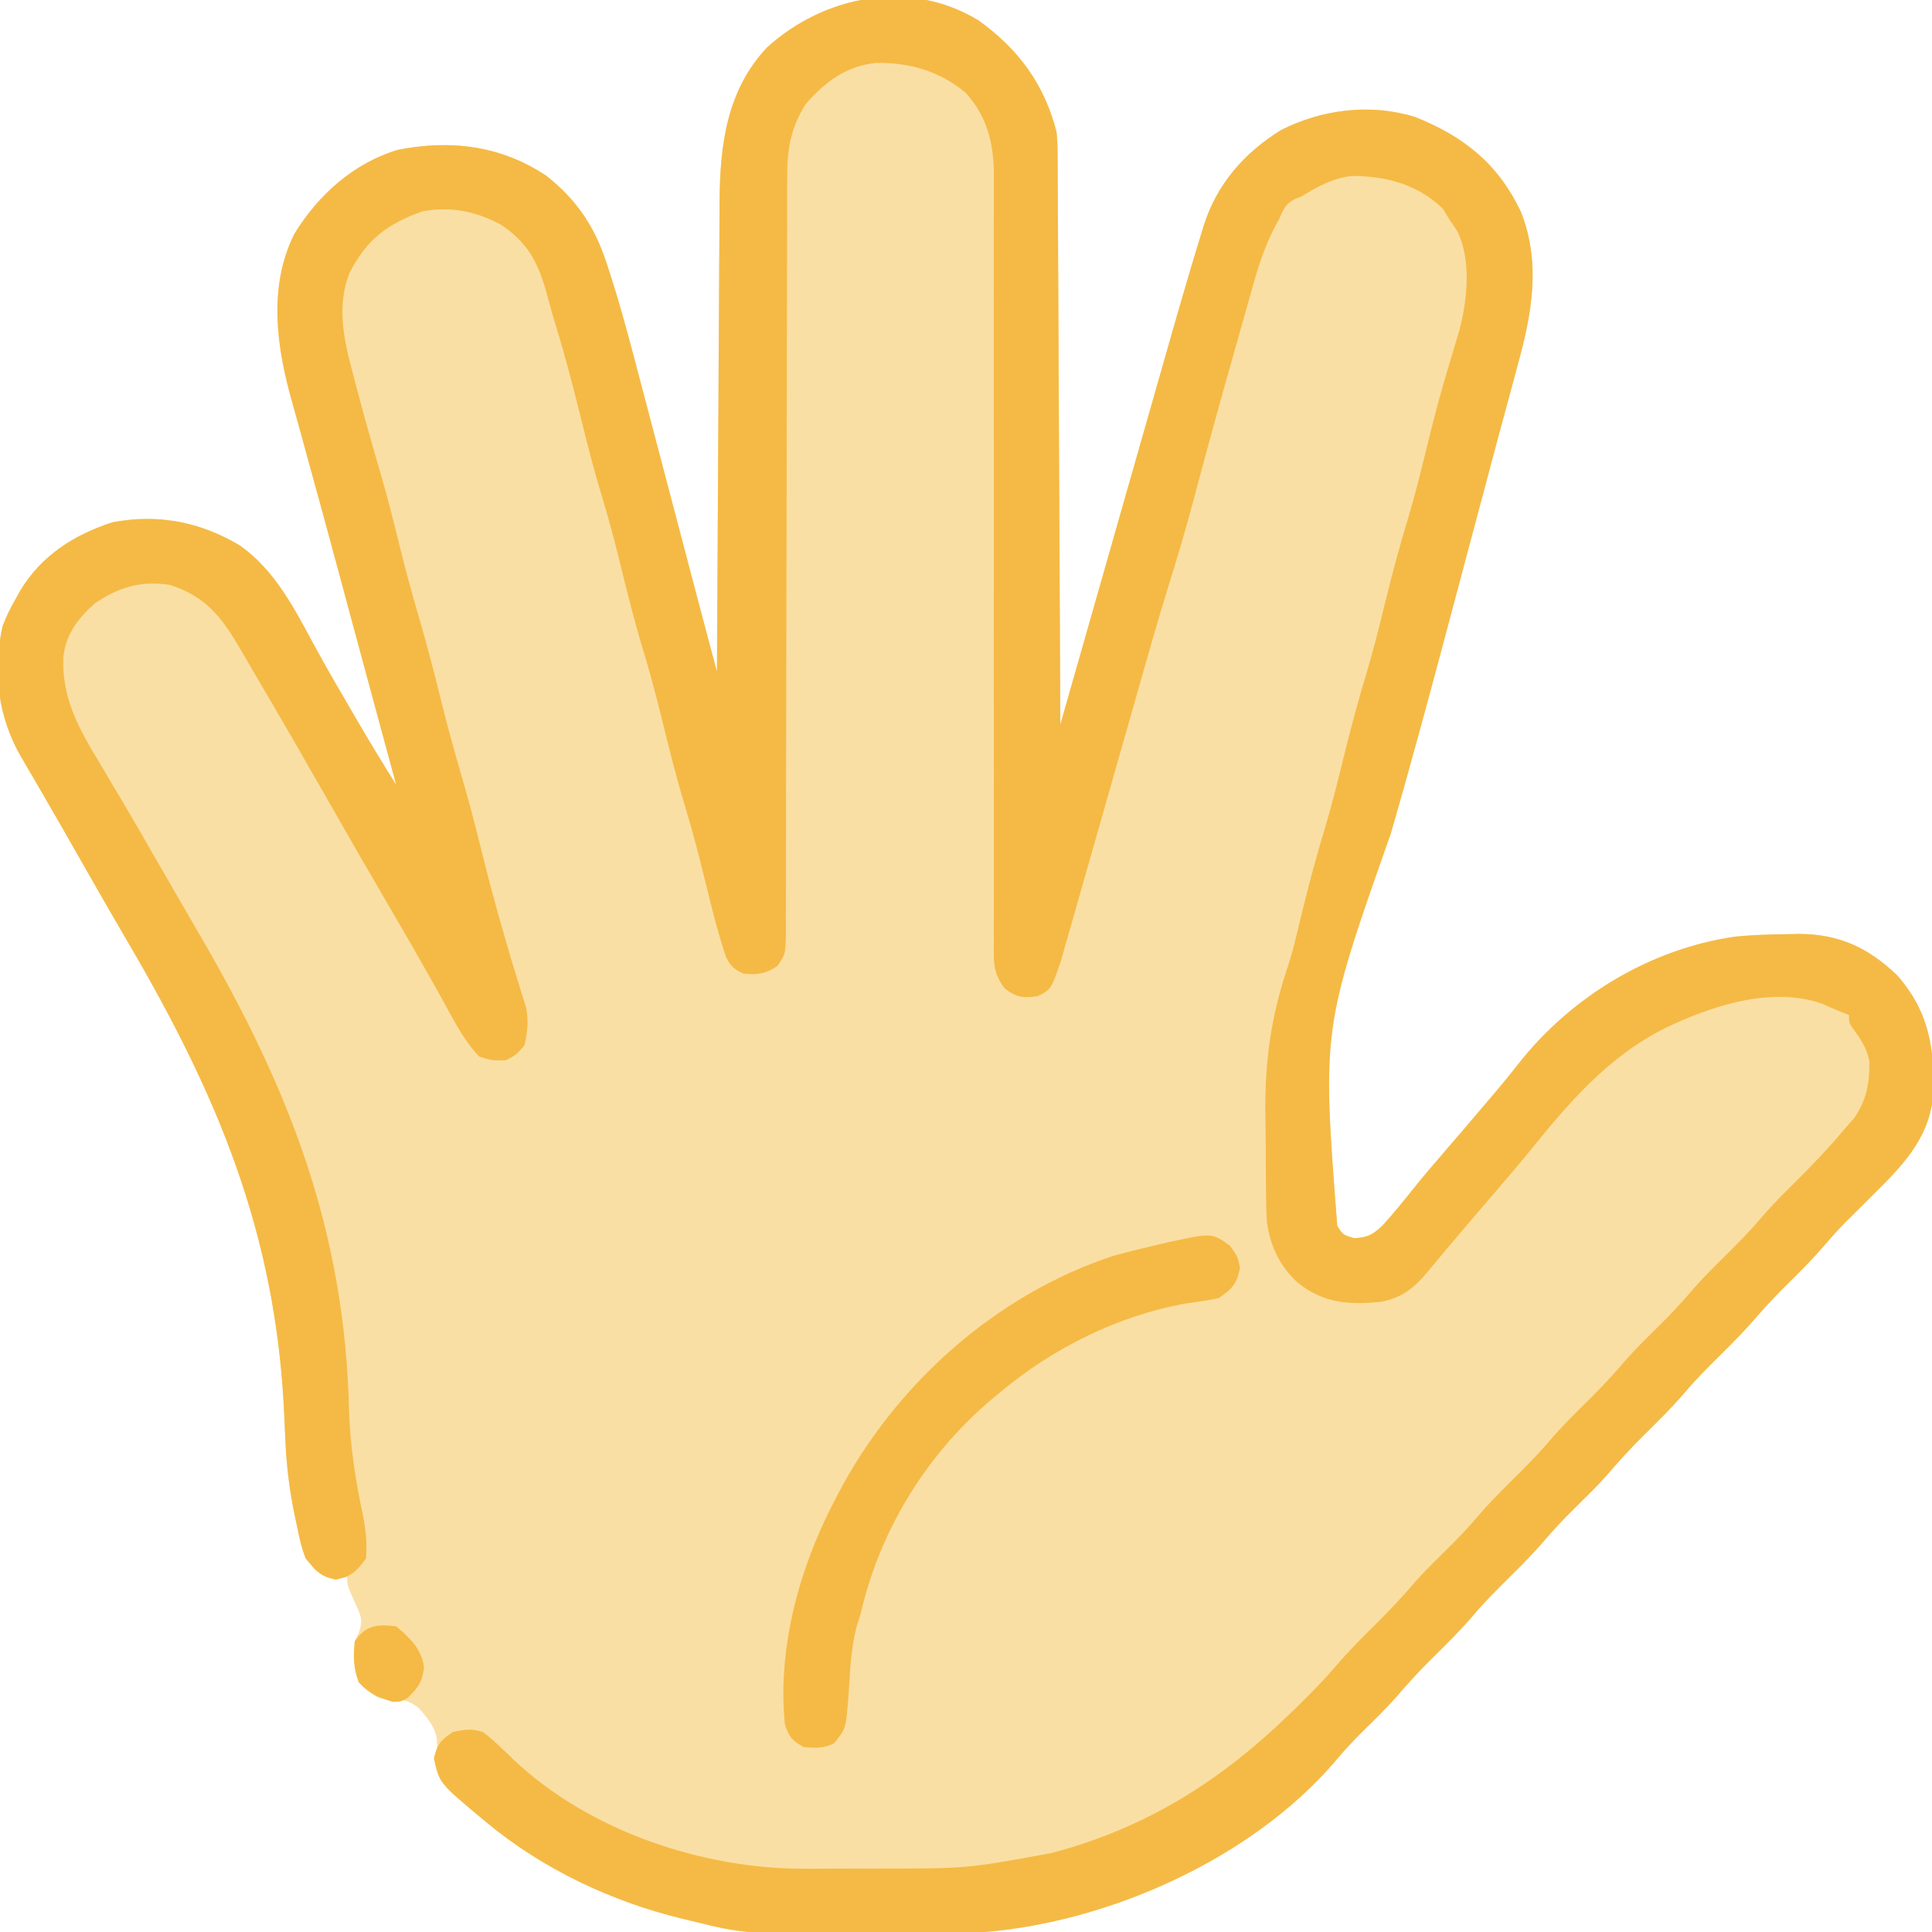
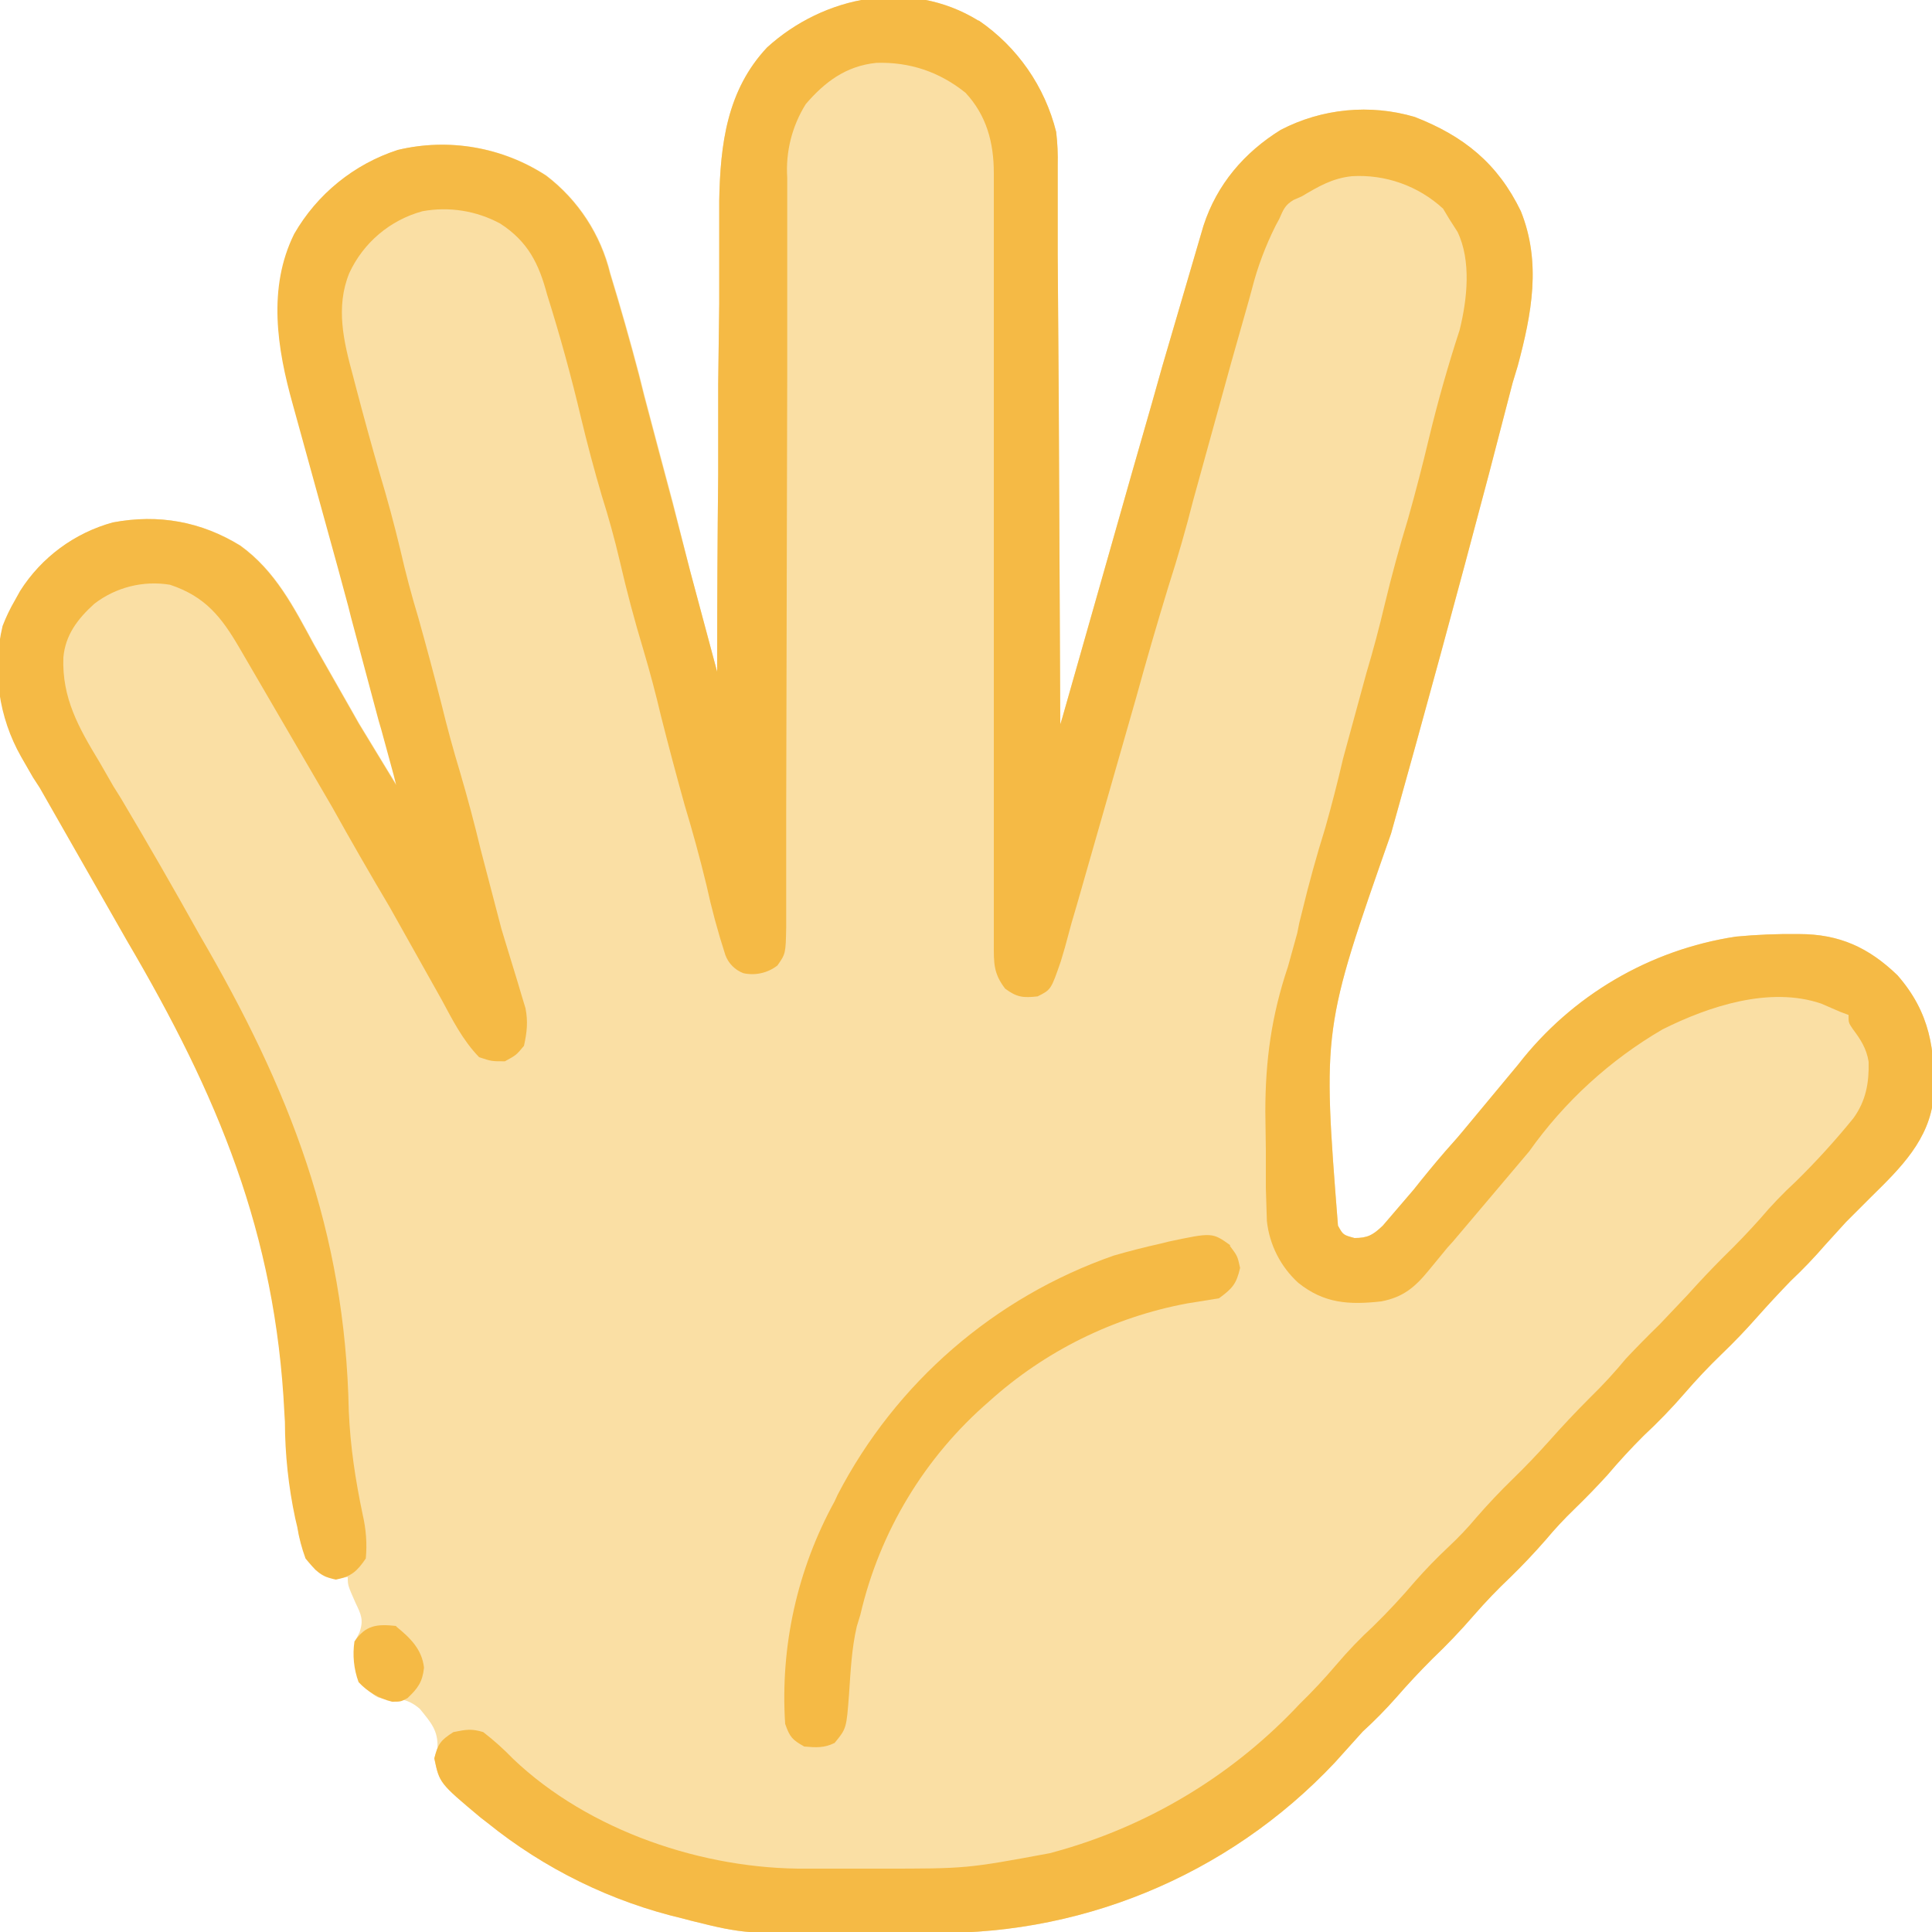
- <svg xmlns="http://www.w3.org/2000/svg" width="500" zoomAndPan="magnify" viewBox="0 0 375 375" height="500" preserveAspectRatio="xMidYMid meet" version="1.0">
-   <path fill="#fadfa4" d="M 189.938 3.973 C 197.703 9.539 202.738 16.398 205.078 25.637 C 205.27 28.062 205.27 28.062 205.281 30.617 C 205.285 31.09 205.289 31.566 205.293 32.055 C 205.309 33.625 205.309 35.199 205.312 36.773 C 205.32 37.906 205.324 39.039 205.332 40.172 C 205.355 43.242 205.363 46.309 205.375 49.375 C 205.387 52.582 205.406 55.793 205.426 59.004 C 205.457 65.074 205.484 71.148 205.508 77.219 C 205.539 84.133 205.574 91.051 205.609 97.965 C 205.688 112.184 205.75 126.406 205.809 140.625 C 205.996 139.969 205.996 139.969 206.188 139.305 C 209.23 128.621 212.277 117.938 215.324 107.254 C 216.797 102.09 218.27 96.922 219.742 91.754 C 221.027 87.246 222.312 82.734 223.602 78.227 C 224.281 75.844 224.957 73.461 225.637 71.078 C 228.07 62.531 230.5 53.984 233.125 45.492 C 233.293 44.941 233.461 44.391 233.633 43.824 C 236.164 35.777 241.504 29.645 248.652 25.242 C 256.609 21.195 266.098 20.035 274.656 22.707 C 284.062 26.438 290.727 31.734 295.164 41.016 C 299.164 51.016 297.348 60.902 294.559 70.938 C 294.258 72.055 293.961 73.172 293.664 74.289 C 293.031 76.648 292.395 79.004 291.75 81.359 C 290.781 84.91 289.836 88.465 288.895 92.02 C 287.43 97.559 285.953 103.09 284.469 108.621 C 283.395 112.625 282.328 116.629 281.266 120.637 C 277.617 134.379 273.918 148.098 269.961 161.758 C 256.605 199.684 256.605 199.684 259.562 237.938 C 260.66 239.676 260.66 239.676 262.801 240.324 C 265.383 240.227 266.441 239.664 268.305 237.91 C 270.395 235.633 272.328 233.238 274.258 230.824 C 276.258 228.328 278.336 225.902 280.426 223.48 C 281.176 222.609 281.926 221.734 282.676 220.863 C 283.234 220.215 283.234 220.215 283.805 219.555 C 285.57 217.496 287.324 215.434 289.078 213.363 C 289.41 212.973 289.746 212.578 290.09 212.176 C 291.641 210.348 293.152 208.504 294.629 206.613 C 304.816 193.566 320.23 184.168 336.762 181.809 C 340.164 181.453 343.566 181.367 346.984 181.32 C 347.688 181.305 348.387 181.289 349.113 181.27 C 356.945 181.297 362.566 183.906 368.211 189.273 C 374.535 196.457 375.633 203.828 375.148 213.047 C 374.359 221.223 368.828 226.707 363.281 232.18 C 362.684 232.777 362.086 233.375 361.473 233.988 C 360.379 235.082 359.281 236.168 358.184 237.254 C 356.797 238.66 355.5 240.105 354.219 241.609 C 352.102 244.078 349.848 246.375 347.535 248.656 C 345.266 250.895 343.051 253.141 340.988 255.57 C 338.777 258.16 336.406 260.547 333.984 262.941 C 331.578 265.316 329.219 267.684 327.027 270.266 C 324.48 273.258 321.695 275.984 318.898 278.742 C 316.441 281.18 314.137 283.695 311.895 286.336 C 309.844 288.629 307.641 290.762 305.453 292.922 C 303.543 294.816 301.715 296.734 299.973 298.781 C 297.762 301.375 295.391 303.762 292.969 306.152 C 290.562 308.527 288.203 310.898 286.012 313.477 C 283.465 316.473 280.68 319.195 277.883 321.957 C 275.426 324.395 273.121 326.91 270.879 329.547 C 268.828 331.84 266.625 333.977 264.434 336.133 C 262.52 338.031 260.715 339.961 259.004 342.043 C 242.906 360.73 215.484 372.996 191.16 375 C 187.859 375.117 184.559 375.137 181.254 375.148 C 180.301 375.152 179.348 375.156 178.363 375.16 C 176.348 375.168 174.332 375.172 172.316 375.176 C 170.273 375.18 168.23 375.188 166.191 375.207 C 144.492 375.379 144.492 375.379 134.031 372.805 C 133.273 372.621 133.273 372.621 132.5 372.438 C 118.777 369.125 105.363 362.801 94.48 353.762 C 94.07 353.418 93.656 353.078 93.23 352.727 C 85.266 346.062 85.266 346.062 84.227 341.309 C 84.426 340.629 84.621 339.949 84.824 339.25 C 85.023 335.855 83.547 334.223 81.426 331.672 C 79.219 329.801 77.578 329.781 74.77 329.758 C 73.242 329.59 73.242 329.59 71.043 327.805 C 68.707 324.809 68.449 322.34 68.848 318.605 C 69.121 318.016 69.395 317.426 69.676 316.82 C 70.504 314.379 70.004 313.445 68.938 311.141 C 67.383 307.703 67.383 307.703 67.383 306.152 C 66.734 306.227 66.082 306.305 65.414 306.383 C 62.988 306.152 62.988 306.152 61.109 304.691 C 58.902 301.969 58.34 299.738 57.68 296.355 C 57.562 295.82 57.445 295.289 57.324 294.738 C 56.223 289.598 55.586 284.52 55.375 279.262 C 55.328 278.168 55.277 277.074 55.227 275.98 C 55.203 275.414 55.176 274.844 55.152 274.262 C 53.516 239.32 42.219 212.523 24.715 182.68 C 21.277 176.809 17.906 170.898 14.539 164.984 C 12.246 160.957 9.949 156.934 7.609 152.934 C 7.203 152.234 6.797 151.535 6.379 150.816 C 5.633 149.531 4.879 148.246 4.121 146.965 C -0.402 139.164 -1.469 130.363 0.504 121.523 C 1.184 119.723 1.965 118.121 2.93 116.457 C 3.238 115.887 3.551 115.32 3.871 114.734 C 8.008 107.844 14.285 103.832 21.816 101.379 C 30.75 99.691 38.898 101.289 46.645 105.926 C 53.398 110.789 57.035 117.938 60.898 125.086 C 63.289 129.492 65.812 133.824 68.344 138.152 C 68.773 138.891 69.203 139.629 69.645 140.387 C 72 144.418 74.422 148.395 76.902 152.344 C 76.738 151.734 76.574 151.121 76.402 150.492 C 75.594 147.52 74.789 144.543 73.984 141.57 C 73.832 141.016 73.684 140.457 73.527 139.887 C 71.699 133.148 69.879 126.406 68.062 119.664 C 67.895 119.047 67.73 118.43 67.559 117.793 C 66.887 115.309 66.219 112.824 65.551 110.34 C 63.758 103.684 61.957 97.031 60.109 90.391 C 59.336 87.609 58.574 84.828 57.82 82.043 C 57.488 80.836 57.148 79.633 56.809 78.434 C 53.73 67.656 51.93 55.859 57.129 45.41 C 61.777 37.809 68.66 31.66 77.242 29.074 C 87.496 27.059 97.234 28.254 106.02 34.105 C 112.051 38.852 115.527 44.16 117.848 51.395 C 118.035 51.969 118.223 52.543 118.414 53.137 C 120.5 59.625 122.246 66.199 123.969 72.793 C 124.316 74.109 124.664 75.43 125.012 76.746 C 125.918 80.176 126.816 83.609 127.719 87.039 C 128.629 90.512 129.543 93.984 130.461 97.453 C 131.652 101.973 132.84 106.492 134.027 111.012 C 135.723 117.469 137.434 123.922 139.16 130.371 C 139.164 129.871 139.164 129.371 139.168 128.855 C 139.227 116.633 139.293 104.41 139.371 92.188 C 139.406 86.277 139.441 80.367 139.469 74.457 C 139.492 69.301 139.523 64.148 139.559 58.992 C 139.574 56.266 139.594 53.539 139.602 50.812 C 139.613 47.758 139.637 44.707 139.66 41.652 C 139.66 40.316 139.66 40.316 139.664 38.953 C 139.77 28.027 141.074 17.52 148.867 9.219 C 159.977 -0.871 176.609 -4.188 189.938 3.973 Z M 189.938 3.973 " fill-opacity="1" fill-rule="nonzero" />
-   <path fill="#f5ba45" d="M 189.938 3.973 C 197.703 9.539 202.738 16.398 205.078 25.637 C 205.27 28.062 205.27 28.062 205.281 30.617 C 205.285 31.09 205.289 31.566 205.293 32.055 C 205.309 33.625 205.309 35.199 205.312 36.773 C 205.32 37.906 205.324 39.039 205.332 40.172 C 205.355 43.242 205.363 46.309 205.375 49.375 C 205.387 52.582 205.406 55.793 205.426 59.004 C 205.457 65.074 205.484 71.148 205.508 77.219 C 205.539 84.133 205.574 91.051 205.609 97.965 C 205.688 112.184 205.75 126.406 205.809 140.625 C 205.996 139.969 205.996 139.969 206.188 139.305 C 209.23 128.621 212.277 117.938 215.324 107.254 C 216.797 102.09 218.27 96.922 219.742 91.754 C 221.027 87.246 222.312 82.734 223.602 78.227 C 224.281 75.844 224.957 73.461 225.637 71.078 C 228.07 62.531 230.5 53.984 233.125 45.492 C 233.293 44.941 233.461 44.391 233.633 43.824 C 236.164 35.777 241.504 29.645 248.652 25.242 C 256.609 21.195 266.098 20.035 274.656 22.707 C 284.062 26.438 290.727 31.734 295.164 41.016 C 299.164 51.016 297.348 60.902 294.559 70.938 C 294.258 72.055 293.961 73.172 293.664 74.289 C 293.031 76.648 292.395 79.004 291.75 81.359 C 290.781 84.91 289.836 88.465 288.895 92.02 C 287.43 97.559 285.953 103.09 284.469 108.621 C 283.395 112.625 282.328 116.629 281.266 120.637 C 277.617 134.379 273.918 148.098 269.961 161.758 C 256.605 199.684 256.605 199.684 259.562 237.938 C 260.66 239.676 260.66 239.676 262.801 240.324 C 265.383 240.227 266.441 239.664 268.305 237.91 C 270.395 235.633 272.328 233.238 274.258 230.824 C 276.258 228.328 278.336 225.902 280.426 223.48 C 281.176 222.609 281.926 221.734 282.676 220.863 C 283.234 220.215 283.234 220.215 283.805 219.555 C 285.57 217.496 287.324 215.434 289.078 213.363 C 289.41 212.973 289.746 212.578 290.09 212.176 C 291.641 210.348 293.152 208.504 294.629 206.613 C 304.816 193.566 320.23 184.168 336.762 181.809 C 340.164 181.453 343.566 181.367 346.984 181.32 C 347.688 181.305 348.387 181.289 349.113 181.27 C 356.945 181.297 362.566 183.906 368.211 189.273 C 374.535 196.457 375.633 203.828 375.148 213.047 C 374.359 221.223 368.828 226.707 363.281 232.18 C 362.684 232.777 362.086 233.375 361.473 233.988 C 360.379 235.082 359.281 236.168 358.184 237.254 C 356.797 238.66 355.5 240.105 354.219 241.609 C 352.102 244.078 349.848 246.375 347.535 248.656 C 345.266 250.895 343.051 253.141 340.988 255.57 C 338.777 258.16 336.406 260.547 333.984 262.941 C 331.578 265.316 329.219 267.684 327.027 270.266 C 324.48 273.258 321.695 275.984 318.898 278.742 C 316.441 281.18 314.137 283.695 311.895 286.336 C 309.844 288.629 307.641 290.762 305.453 292.922 C 303.543 294.816 301.715 296.734 299.973 298.781 C 297.762 301.375 295.391 303.762 292.969 306.152 C 290.562 308.527 288.203 310.898 286.012 313.477 C 283.465 316.473 280.68 319.195 277.883 321.957 C 275.426 324.395 273.121 326.91 270.879 329.547 C 268.828 331.84 266.625 333.977 264.434 336.133 C 262.52 338.031 260.715 339.961 259.004 342.043 C 242.906 360.73 215.484 372.996 191.16 375 C 187.859 375.117 184.559 375.137 181.254 375.148 C 180.301 375.152 179.348 375.156 178.363 375.16 C 176.348 375.168 174.332 375.172 172.316 375.176 C 170.273 375.18 168.23 375.188 166.191 375.207 C 144.492 375.379 144.492 375.379 134.031 372.805 C 133.273 372.621 133.273 372.621 132.5 372.438 C 118.777 369.125 105.363 362.801 94.48 353.762 C 94.07 353.418 93.656 353.078 93.23 352.727 C 85.281 346.074 85.281 346.074 84.227 341.309 C 84.938 338.477 85.414 337.832 87.891 336.184 C 90.359 335.652 91.395 335.484 93.75 336.184 C 95.836 337.789 97.656 339.578 99.543 341.414 C 114.215 355.387 136.508 362.863 156.457 362.719 C 157.234 362.719 158.012 362.719 158.809 362.715 C 160.438 362.715 162.066 362.707 163.695 362.699 C 166.156 362.688 168.617 362.684 171.082 362.684 C 187.668 362.68 187.668 362.68 203.934 359.711 C 205.152 359.379 205.152 359.379 206.395 359.039 C 223.801 354.012 237.656 345.016 250.488 332.52 C 251.109 331.922 251.73 331.32 252.367 330.703 C 254.852 328.262 257.242 325.781 259.508 323.137 C 261.75 320.516 264.148 318.094 266.602 315.676 C 269.457 312.852 272.176 309.988 274.777 306.93 C 276.824 304.633 279.027 302.5 281.219 300.34 C 283.125 298.445 284.957 296.527 286.699 294.48 C 288.906 291.887 291.281 289.5 293.699 287.109 C 296.105 284.734 298.469 282.363 300.66 279.785 C 303.203 276.789 305.992 274.066 308.785 271.309 C 311.242 268.867 313.547 266.352 315.793 263.715 C 317.84 261.422 320.043 259.285 322.234 257.129 C 324.141 255.234 325.973 253.312 327.715 251.266 C 329.922 248.676 332.297 246.289 334.715 243.898 C 337.121 241.52 339.484 239.152 341.676 236.574 C 343.867 233.992 346.227 231.625 348.633 229.25 C 351.965 225.953 355.148 222.59 358.152 218.996 C 358.715 218.359 359.273 217.727 359.848 217.07 C 362.277 213.652 362.906 210.168 362.844 206.043 C 362.402 203.508 361.184 201.734 359.688 199.68 C 358.887 198.488 358.887 198.488 358.887 197.023 C 358.359 196.809 357.828 196.598 357.285 196.379 C 356.043 195.883 354.812 195.363 353.602 194.789 C 343.594 191.363 331.816 195.348 322.77 199.77 C 311.918 205.352 304.445 214.102 296.902 223.457 C 294.926 225.879 292.902 228.254 290.863 230.621 C 287.906 234.059 284.957 237.504 282.027 240.969 C 281.707 241.344 281.391 241.723 281.059 242.109 C 279.188 244.328 279.188 244.328 277.34 246.566 C 274.648 249.867 272.277 251.84 268.066 252.688 C 261.816 253.27 256.977 253.008 251.953 249.023 C 248.387 245.844 246.434 241.621 245.875 236.91 C 245.77 234.793 245.73 232.688 245.723 230.566 C 245.719 229.781 245.711 229 245.703 228.191 C 245.691 226.531 245.688 224.871 245.688 223.215 C 245.684 220.727 245.641 218.246 245.602 215.762 C 245.523 205.719 246.75 197.125 249.965 187.621 C 250.672 185.48 251.223 183.316 251.75 181.125 C 251.914 180.445 252.082 179.766 252.25 179.066 C 252.488 178.074 252.488 178.074 252.73 177.062 C 254.07 171.586 255.516 166.168 257.156 160.773 C 258.504 156.293 259.629 151.762 260.742 147.219 C 262.102 141.68 263.555 136.199 265.215 130.746 C 266.559 126.262 267.684 121.734 268.797 117.188 C 270.156 111.648 271.609 106.172 273.27 100.715 C 274.84 95.488 276.113 90.188 277.414 84.887 C 278.527 80.375 279.727 75.906 281.066 71.457 C 281.363 70.461 281.66 69.465 281.957 68.469 C 282.391 67.004 282.828 65.539 283.266 64.078 C 284.828 58.176 285.602 50.566 282.898 44.953 C 282.371 44.113 281.824 43.285 281.25 42.48 C 280.855 41.832 280.465 41.18 280.059 40.512 C 275.215 35.793 268.945 34.129 262.363 34.16 C 258.645 34.578 255.852 36.191 252.684 38.086 C 252.164 38.309 251.645 38.527 251.105 38.754 C 249.395 39.766 249.121 40.695 248.289 42.48 C 248.059 42.906 247.828 43.336 247.59 43.777 C 245.48 47.742 244.211 51.777 243.012 56.094 C 242.699 57.199 242.699 57.199 242.379 58.328 C 241.703 60.703 241.035 63.082 240.371 65.461 C 239.91 67.098 239.445 68.738 238.98 70.375 C 236.469 79.277 234.008 88.188 231.645 97.129 C 230.16 102.711 228.523 108.238 226.801 113.75 C 224.555 120.961 222.523 128.234 220.457 135.5 C 218.375 142.828 216.289 150.156 214.195 157.484 C 213.32 160.551 212.445 163.621 211.574 166.691 C 210.719 169.707 209.859 172.719 208.996 175.734 C 208.668 176.871 208.348 178.008 208.023 179.145 C 207.578 180.727 207.125 182.305 206.668 183.887 C 206.414 184.781 206.16 185.676 205.898 186.598 C 204.008 192.066 204.008 192.066 201.414 193.359 C 198.57 193.738 197.41 193.648 195.074 191.918 C 192.762 188.926 192.852 186.863 192.906 183.184 C 192.898 182.199 192.898 182.199 192.891 181.195 C 192.883 178.996 192.895 176.797 192.91 174.594 C 192.91 173.016 192.906 171.441 192.898 169.863 C 192.891 166.465 192.891 163.066 192.902 159.672 C 192.922 154.297 192.914 148.922 192.902 143.551 C 192.883 134.078 192.887 124.605 192.895 115.137 C 192.91 100.887 192.906 86.637 192.883 72.387 C 192.875 67.047 192.875 61.707 192.891 56.367 C 192.895 53.039 192.891 49.715 192.887 46.387 C 192.887 44.848 192.891 43.309 192.895 41.77 C 192.906 39.664 192.902 37.555 192.895 35.449 C 192.898 34.844 192.906 34.238 192.914 33.617 C 192.863 27.73 191.484 22.395 187.414 17.996 C 182.352 13.773 176.539 12.129 170.07 12.207 C 164.211 12.82 160.125 15.898 156.352 20.246 C 153.449 24.891 152.754 29.121 152.793 34.469 C 152.789 35.109 152.785 35.754 152.781 36.414 C 152.773 38.559 152.777 40.699 152.781 42.84 C 152.777 44.379 152.773 45.918 152.766 47.461 C 152.758 50.77 152.75 54.078 152.754 57.391 C 152.754 62.621 152.738 67.852 152.723 73.086 C 152.695 83.238 152.68 93.395 152.668 103.551 C 152.652 116.488 152.625 129.426 152.59 142.367 C 152.574 147.57 152.566 152.773 152.566 157.977 C 152.566 161.207 152.555 164.438 152.547 167.668 C 152.543 169.172 152.543 170.672 152.547 172.172 C 152.547 174.219 152.543 176.262 152.531 178.309 C 152.535 178.906 152.539 179.5 152.543 180.117 C 152.504 185.215 152.504 185.215 150.879 187.5 C 148.703 189 146.898 189.293 144.285 188.965 C 142.438 188.148 141.602 187.348 140.816 185.473 C 139.34 180.949 138.168 176.379 137.055 171.754 C 135.789 166.59 134.484 161.457 132.934 156.371 C 131.191 150.652 129.766 144.867 128.344 139.059 C 127.285 134.785 126.16 130.555 124.879 126.344 C 123.137 120.621 121.711 114.836 120.285 109.031 C 119.23 104.758 118.102 100.523 116.82 96.312 C 115.309 91.348 114.031 86.34 112.793 81.301 C 111.266 75.09 109.645 68.934 107.77 62.824 C 107.223 61.02 106.711 59.207 106.234 57.387 C 104.57 51.215 102.535 47.031 97.062 43.512 C 92.152 40.965 87.504 40.031 82.031 41.016 C 75.203 43.422 71.195 46.484 67.887 52.871 C 65.23 59.453 66.781 66.168 68.574 72.785 C 68.77 73.543 68.969 74.305 69.172 75.09 C 70.641 80.684 72.223 86.25 73.844 91.805 C 75.262 96.695 76.508 101.609 77.715 106.555 C 78.805 110.984 80.023 115.371 81.297 119.75 C 82.922 125.332 84.391 130.934 85.77 136.582 C 86.863 141.016 88.082 145.398 89.355 149.781 C 90.805 154.762 92.152 159.754 93.383 164.797 C 94.637 169.922 96 175.012 97.457 180.086 C 97.641 180.727 97.824 181.371 98.016 182.031 C 98.84 184.887 99.676 187.734 100.566 190.566 C 100.84 191.457 101.113 192.352 101.395 193.27 C 101.637 194.02 101.875 194.773 102.125 195.551 C 102.625 198.211 102.395 200.246 101.805 202.883 C 100.25 204.711 100.25 204.711 98.145 205.812 C 95.535 205.855 95.535 205.855 93.016 205.078 C 89.91 201.848 87.941 197.758 85.785 193.863 C 82.438 187.879 79.047 181.926 75.578 176.012 C 71.828 169.609 68.125 163.184 64.453 156.738 C 59.492 148.039 54.5 139.363 49.414 130.734 C 48.457 129.102 47.504 127.465 46.555 125.828 C 43.004 119.777 39.918 115.73 32.957 113.527 C 27.34 112.664 22.965 113.984 18.309 117.188 C 15.098 120.102 12.723 123.195 12.293 127.598 C 11.992 135.473 15.242 141.305 19.227 147.902 C 20.156 149.469 21.082 151.035 22.008 152.598 C 22.488 153.402 22.965 154.207 23.461 155.035 C 25.789 158.969 28.07 162.934 30.352 166.902 C 33.137 171.742 35.926 176.582 38.742 181.41 C 56.184 211.352 66.965 238.898 67.758 273.949 C 67.969 280.812 69.012 287.324 70.43 294.031 C 71.004 296.898 71.285 299.559 71.043 302.492 C 69.254 304.969 68.195 305.984 65.184 306.609 C 62.188 305.984 61.266 304.848 59.324 302.492 C 58.523 300.488 58.09 298.469 57.68 296.355 C 57.562 295.82 57.445 295.289 57.324 294.738 C 56.223 289.598 55.586 284.52 55.375 279.262 C 55.328 278.168 55.277 277.074 55.227 275.98 C 55.203 275.414 55.176 274.844 55.152 274.262 C 53.516 239.32 42.219 212.523 24.715 182.68 C 21.277 176.809 17.906 170.898 14.539 164.984 C 12.246 160.957 9.949 156.934 7.609 152.934 C 7.203 152.234 6.797 151.535 6.379 150.816 C 5.633 149.531 4.879 148.246 4.121 146.965 C -0.402 139.164 -1.469 130.363 0.504 121.523 C 1.184 119.723 1.965 118.121 2.93 116.457 C 3.238 115.887 3.551 115.32 3.871 114.734 C 8.008 107.844 14.285 103.832 21.816 101.379 C 30.75 99.691 38.898 101.289 46.645 105.926 C 53.398 110.789 57.035 117.938 60.898 125.086 C 63.289 129.492 65.812 133.824 68.344 138.152 C 68.773 138.891 69.203 139.629 69.645 140.387 C 72 144.418 74.422 148.395 76.902 152.344 C 76.738 151.734 76.574 151.121 76.402 150.492 C 75.594 147.52 74.789 144.543 73.984 141.57 C 73.832 141.016 73.684 140.457 73.527 139.887 C 71.699 133.148 69.879 126.406 68.062 119.664 C 67.895 119.047 67.73 118.43 67.559 117.793 C 66.887 115.309 66.219 112.824 65.551 110.34 C 63.758 103.684 61.957 97.031 60.109 90.391 C 59.336 87.609 58.574 84.828 57.82 82.043 C 57.488 80.836 57.148 79.633 56.809 78.434 C 53.73 67.656 51.93 55.859 57.129 45.41 C 61.777 37.809 68.66 31.66 77.242 29.074 C 87.496 27.059 97.234 28.254 106.02 34.105 C 112.051 38.852 115.527 44.16 117.848 51.395 C 118.035 51.969 118.223 52.543 118.414 53.137 C 120.5 59.625 122.246 66.199 123.969 72.793 C 124.316 74.109 124.664 75.43 125.012 76.746 C 125.918 80.176 126.816 83.609 127.719 87.039 C 128.629 90.512 129.543 93.984 130.461 97.453 C 131.652 101.973 132.84 106.492 134.027 111.012 C 135.723 117.469 137.434 123.922 139.16 130.371 C 139.164 129.871 139.164 129.371 139.168 128.855 C 139.227 116.633 139.293 104.41 139.371 92.188 C 139.406 86.277 139.441 80.367 139.469 74.457 C 139.492 69.301 139.523 64.148 139.559 58.992 C 139.574 56.266 139.594 53.539 139.602 50.812 C 139.613 47.758 139.637 44.707 139.66 41.652 C 139.66 40.316 139.66 40.316 139.664 38.953 C 139.77 28.027 141.074 17.52 148.867 9.219 C 159.977 -0.871 176.609 -4.188 189.938 3.973 Z M 189.938 3.973 " fill-opacity="1" fill-rule="nonzero" />
-   <path fill="#f5ba45" d="M 238.723 241.789 C 240.234 243.895 240.234 243.895 240.691 246.094 C 240.039 249.23 239.223 250.117 236.574 251.953 C 234.539 252.418 232.508 252.676 230.441 252.953 C 217.145 255.285 204.375 261.648 194.094 270.262 C 193.355 270.883 192.617 271.5 191.855 272.137 C 179.422 282.871 170.633 297.449 166.992 313.477 C 166.742 314.246 166.492 315.016 166.238 315.812 C 165.141 320.125 164.984 324.488 164.707 328.918 C 164.203 335.555 164.203 335.555 161.867 338.379 C 159.809 339.406 158.285 339.293 156.008 339.109 C 153.711 337.809 153.191 337.262 152.344 334.715 C 150.879 319.992 155.082 304.512 161.867 291.504 C 162.09 291.066 162.316 290.629 162.547 290.18 C 173.613 268.879 193.129 251.328 216.102 243.754 C 219.066 242.945 222.043 242.207 225.035 241.516 C 225.59 241.387 226.145 241.258 226.719 241.125 C 235.242 239.273 235.242 239.273 238.723 241.789 Z M 238.723 241.789 " fill-opacity="1" fill-rule="nonzero" />
-   <path fill="#f5ba45" d="M 76.902 315.672 C 79.582 317.926 81.84 320.074 82.305 323.641 C 81.965 326.484 81.141 327.605 79.102 329.59 C 77.773 330.32 77.773 330.32 76.172 330.32 C 73.406 329.449 71.562 328.711 69.625 326.523 C 68.551 323.672 68.602 321.648 68.848 318.602 C 70.98 315.406 73.219 315.23 76.902 315.672 Z M 76.902 315.672 " fill-opacity="1" fill-rule="nonzero" />
+ <svg xmlns="http://www.w3.org/2000/svg" width="500" height="500" version="1.0" viewBox="0 0 375 375">
+   <path fill="#fadfa4" d="M190 4a37 37 0 0 1 15 21.6 45 45 0 0 1 .3 6.5v17.3l.2 27.8.3 63.4.4-1.3 9.1-32 4.4-15.5 3.9-13.6 2-7.1 7.5-25.6.5-1.7c2.6-8 7.9-14.2 15-18.6a35 35 0 0 1 26-2.5c9.5 3.7 16.1 9 20.6 18.3 4 10 2.1 19.9-.6 30l-1 3.3L289 92a4711 4711 0 0 1-19 69.8c-13.3 37.9-13.3 37.9-10.3 76.1 1 1.8 1 1.8 3.2 2.4 2.6 0 3.6-.6 5.5-2.4l6-7q3-3.8 6.1-7.4l2.3-2.6 1.1-1.3 10.8-13a66 66 0 0 1 42.2-24.8 113 113 0 0 1 12.3-.5c7.8 0 13.5 2.6 19.1 8 6.3 7.2 7.4 14.5 7 23.7-.8 8.2-6.4 13.7-12 19.2l-5 5-4 4.4q-3.2 3.7-6.7 7-3.3 3.4-6.5 7a120 120 0 0 1-7 7.3 114 114 0 0 0-7 7.4q-3.8 4.4-8.1 8.4-3.7 3.7-7 7.6-3.1 3.4-6.4 6.6-3 2.9-5.5 5.9-3.4 3.9-7 7.4-3.6 3.4-7 7.3-3.8 4.4-8.1 8.5-3.7 3.7-7 7.5-3.1 3.5-6.5 6.6l-5.4 6a105 105 0 0 1-80.6 33h-6l-6.2.1c-21.7.2-21.7.2-32.2-2.4l-1.5-.4a95 95 0 0 1-38-18.6l-1.3-1c-8-6.7-8-6.7-9-11.5l.6-2c.2-3.4-1.3-5-3.4-7.6-2.2-1.9-3.8-2-6.6-2-1.6-.1-1.6-.1-3.8-1.9-2.3-3-2.6-5.5-2.2-9.2l.9-1.8c.8-2.4.3-3.4-.8-5.7-1.5-3.4-1.5-3.4-1.5-5l-2 .3c-2.4-.2-2.4-.2-4.3-1.7a16 16 0 0 1-3.4-8.3l-.4-1.7a91 91 0 0 1-2-18.7l-.1-1.7c-1.7-35-13-61.8-30.5-91.6l-17-29.8-1.3-2-2.3-4a35 35 0 0 1-3.6-25.4q1-2.6 2.4-5l1-1.8a31 31 0 0 1 18-13.3q13.3-2.5 24.7 4.5c6.8 4.9 10.4 12 14.3 19.2l7.4 13 1.3 2.3 7.3 12-.5-2-2.4-8.8-.5-1.7-5.4-20.2-.5-2-2-7.4-8.8-31.9c-3-10.7-4.9-22.5.3-33a36 36 0 0 1 20.1-16.3 37 37 0 0 1 28.8 5 34 34 0 0 1 12.4 19q3 9.8 5.6 19.7l1 4 2.7 10.2 2.8 10.5L134 111l5.2 19.4v-1.5q0-18.4.2-36.7V74.5l.2-15.5V39c.2-11 1.5-21.5 9.3-29.8 11-10 27.7-13.4 41-5.2m0 0" />
+   <path fill="#f5ba45" d="M190 4a37 37 0 0 1 15 21.6 45 45 0 0 1 .3 6.5v17.3l.2 27.8.3 63.4.4-1.3 9.1-32 4.4-15.5 3.9-13.6 2-7.1 7.5-25.6.5-1.7c2.6-8 7.9-14.2 15-18.6a35 35 0 0 1 26-2.5c9.5 3.7 16.1 9 20.6 18.3 4 10 2.1 19.9-.6 30l-1 3.3L289 92a4711 4711 0 0 1-19 69.8c-13.3 37.9-13.3 37.9-10.3 76.1 1 1.8 1 1.8 3.2 2.4 2.6 0 3.6-.6 5.5-2.4l6-7q3-3.8 6.1-7.4l2.3-2.6 1.1-1.3 10.8-13a66 66 0 0 1 42.2-24.8 113 113 0 0 1 12.3-.5c7.8 0 13.5 2.6 19.1 8 6.3 7.2 7.4 14.5 7 23.7-.8 8.2-6.4 13.7-12 19.2l-5 5-4 4.4q-3.2 3.7-6.7 7-3.3 3.4-6.5 7a120 120 0 0 1-7 7.3 114 114 0 0 0-7 7.4q-3.8 4.4-8.1 8.4-3.7 3.7-7 7.6-3.1 3.4-6.4 6.6-3 2.9-5.5 5.9-3.4 3.9-7 7.4-3.6 3.4-7 7.3-3.8 4.4-8.1 8.5-3.7 3.7-7 7.5-3.1 3.5-6.5 6.6l-5.4 6a105 105 0 0 1-80.6 33h-6l-6.2.1c-21.7.2-21.7.2-32.2-2.4l-1.5-.4a95 95 0 0 1-38-18.6l-1.3-1c-8-6.7-8-6.7-9-11.5.7-2.8 1.2-3.5 3.7-5.1 2.5-.5 3.5-.7 5.8 0q3.1 2.4 5.8 5.2c14.7 14 37 21.5 57 21.3H171c16.6 0 16.6 0 32.8-3l2.5-.7a102 102 0 0 0 46-28.3q3.7-3.6 7.1-7.6t7.1-7.4q4.3-4.2 8.2-8.8 3-3.4 6.4-6.6 3-2.8 5.5-5.8 3.4-3.9 7-7.4t7-7.3q3.9-4.4 8-8.5 3.7-3.6 7-7.6 3.2-3.4 6.5-6.6l5.5-5.8q3.4-3.8 7-7.4 3.6-3.5 7-7.3 3.3-3.9 7-7.3a148 148 0 0 0 11.1-12.2c2.5-3.4 3.1-7 3-11-.4-2.6-1.6-4.4-3.1-6.4-.8-1.2-.8-1.2-.8-2.7l-1.6-.6-3.7-1.6c-10-3.4-21.8.5-30.8 5a83 83 0 0 0-25.9 23.7l-6 7.1L282 241l-1 1.1-3.7 4.5c-2.7 3.3-5 5.2-9.2 6-6.3.7-11.1.4-16.1-3.6a19 19 0 0 1-6.1-12l-.2-6.4v-7.4l-.1-7.4c0-10 1.2-18.7 4.4-28.2l1.8-6.5.4-2 .5-2q2-8.3 4.5-16.3 1.9-6.7 3.5-13.6l4.5-16.5q2-6.7 3.6-13.5 2-8.3 4.5-16.5 2.2-7.8 4.1-15.8a275 275 0 0 1 5.9-20.8c1.5-6 2.3-13.5-.4-19.1l-1.6-2.5-1.2-2a24 24 0 0 0-17.7-6.3c-3.8.4-6.5 2-9.7 3.9l-1.6.7c-1.7 1-2 1.9-2.8 3.7l-.7 1.3q-3 6-4.6 12.3l-.6 2.2-3.4 12-7.4 26.8q-2.1 8.3-4.8 16.7-3.3 10.8-6.3 21.7L209 175.7l-1 3.4-1.3 4.8-.8 2.7c-1.9 5.5-1.9 5.5-4.5 6.8-2.8.3-4 .2-6.3-1.5-2.3-3-2.2-5-2.2-8.7V33.6c0-5.9-1.4-11.2-5.5-15.6q-7.6-6.1-17.3-5.8c-5.9.6-10 3.7-13.7 8a24 24 0 0 0-3.6 14.3V73l-.2 84.9V180c-.1 5.1-.1 5.1-1.7 7.4a8 8 0 0 1-6.6 1.5 6 6 0 0 1-3.5-3.5q-2.2-6.8-3.7-13.7a286 286 0 0 0-4.2-15.4q-2.4-8.6-4.6-17.3-1.5-6.4-3.4-12.8-2.6-8.6-4.6-17.3-1.5-6.4-3.5-12.7-2.2-7.5-4-15a338 338 0 0 0-6.6-24c-1.6-6-3.7-10.3-9.1-13.8A23 23 0 0 0 82 41a22 22 0 0 0-14.2 12c-2.7 6.6-1.1 13.3.7 19.9l.6 2.3q2.2 8.4 4.6 16.7 2.2 7.3 4 14.8 1.5 6.6 3.5 13.2 2.3 8.2 4.5 16.8 1.6 6.6 3.6 13.2 2.2 7.5 4 15l4 15.3.6 2 2.6 8.5.8 2.7.7 2.3c.5 2.6.3 4.6-.3 7.3-1.5 1.8-1.5 1.8-3.7 3-2.6 0-2.6 0-5-.8-3.2-3.3-5.2-7.3-7.3-11.2l-10.1-18q-5.7-9.6-11.1-19.3l-18-30.9c-3.5-6-6.6-10-13.5-12.3a19 19 0 0 0-14.7 3.7c-3.2 2.9-5.6 6-6 10.4-.3 7.9 3 13.7 7 20.3l2.7 4.7 1.5 2.4a1079 1079 0 0 1 15.2 26.4c17.5 30 28.3 57.5 29 92.5.3 7 1.3 13.4 2.7 20.1q1 4.3.6 8.5c-1.7 2.5-2.8 3.5-5.8 4.1-3-.6-4-1.8-5.9-4.1q-1.1-3-1.6-6.1l-.4-1.7a91 91 0 0 1-2-18.7l-.1-1.7c-1.7-35-13-61.8-30.5-91.6l-17-29.8-1.3-2-2.3-4a35 35 0 0 1-3.6-25.4q1-2.6 2.4-5l1-1.8a31 31 0 0 1 18-13.3q13.3-2.5 24.7 4.5c6.8 4.9 10.4 12 14.3 19.2l7.4 13 1.3 2.3 7.3 12-.5-2-2.4-8.8-.5-1.7-5.4-20.2-.5-2-2-7.4-8.8-31.9c-3-10.7-4.9-22.5.3-33a36 36 0 0 1 20.1-16.3 37 37 0 0 1 28.8 5 34 34 0 0 1 12.4 19q3 9.8 5.6 19.7l1 4 2.7 10.2 2.8 10.5L134 111l5.2 19.4v-1.5q0-18.4.2-36.7V74.5l.2-15.5V39c.2-11 1.5-21.5 9.3-29.8 11-10 27.7-13.4 41-5.2m0 0" />
+   <path fill="#f5ba45" d="M238.7 241.8c1.5 2 1.5 2 2 4.3-.7 3.1-1.5 4-4.1 5.9l-6.2 1a79 79 0 0 0-38.4 19 78 78 0 0 0-25 41.4l-.7 2.3c-1 4.3-1.2 8.7-1.5 13.1-.5 6.7-.5 6.7-2.8 9.5-2 1-3.6.9-5.9.7-2.3-1.3-2.8-1.8-3.7-4.4a79 79 0 0 1 9.6-43.2l.6-1.3a96 96 0 0 1 53.6-46.4q4.5-1.3 9-2.3l1.6-.4c8.5-1.8 8.5-1.8 12 .7m-161.9 74c2.7 2.2 5 4.4 5.4 8-.3 2.8-1.2 4-3.2 5.9-1.3.7-1.3.7-3 .7a13 13 0 0 1-6.5-3.8 16 16 0 0 1-.8-7.9c2.2-3.2 4.4-3.4 8.1-3m0 0" />
</svg>
